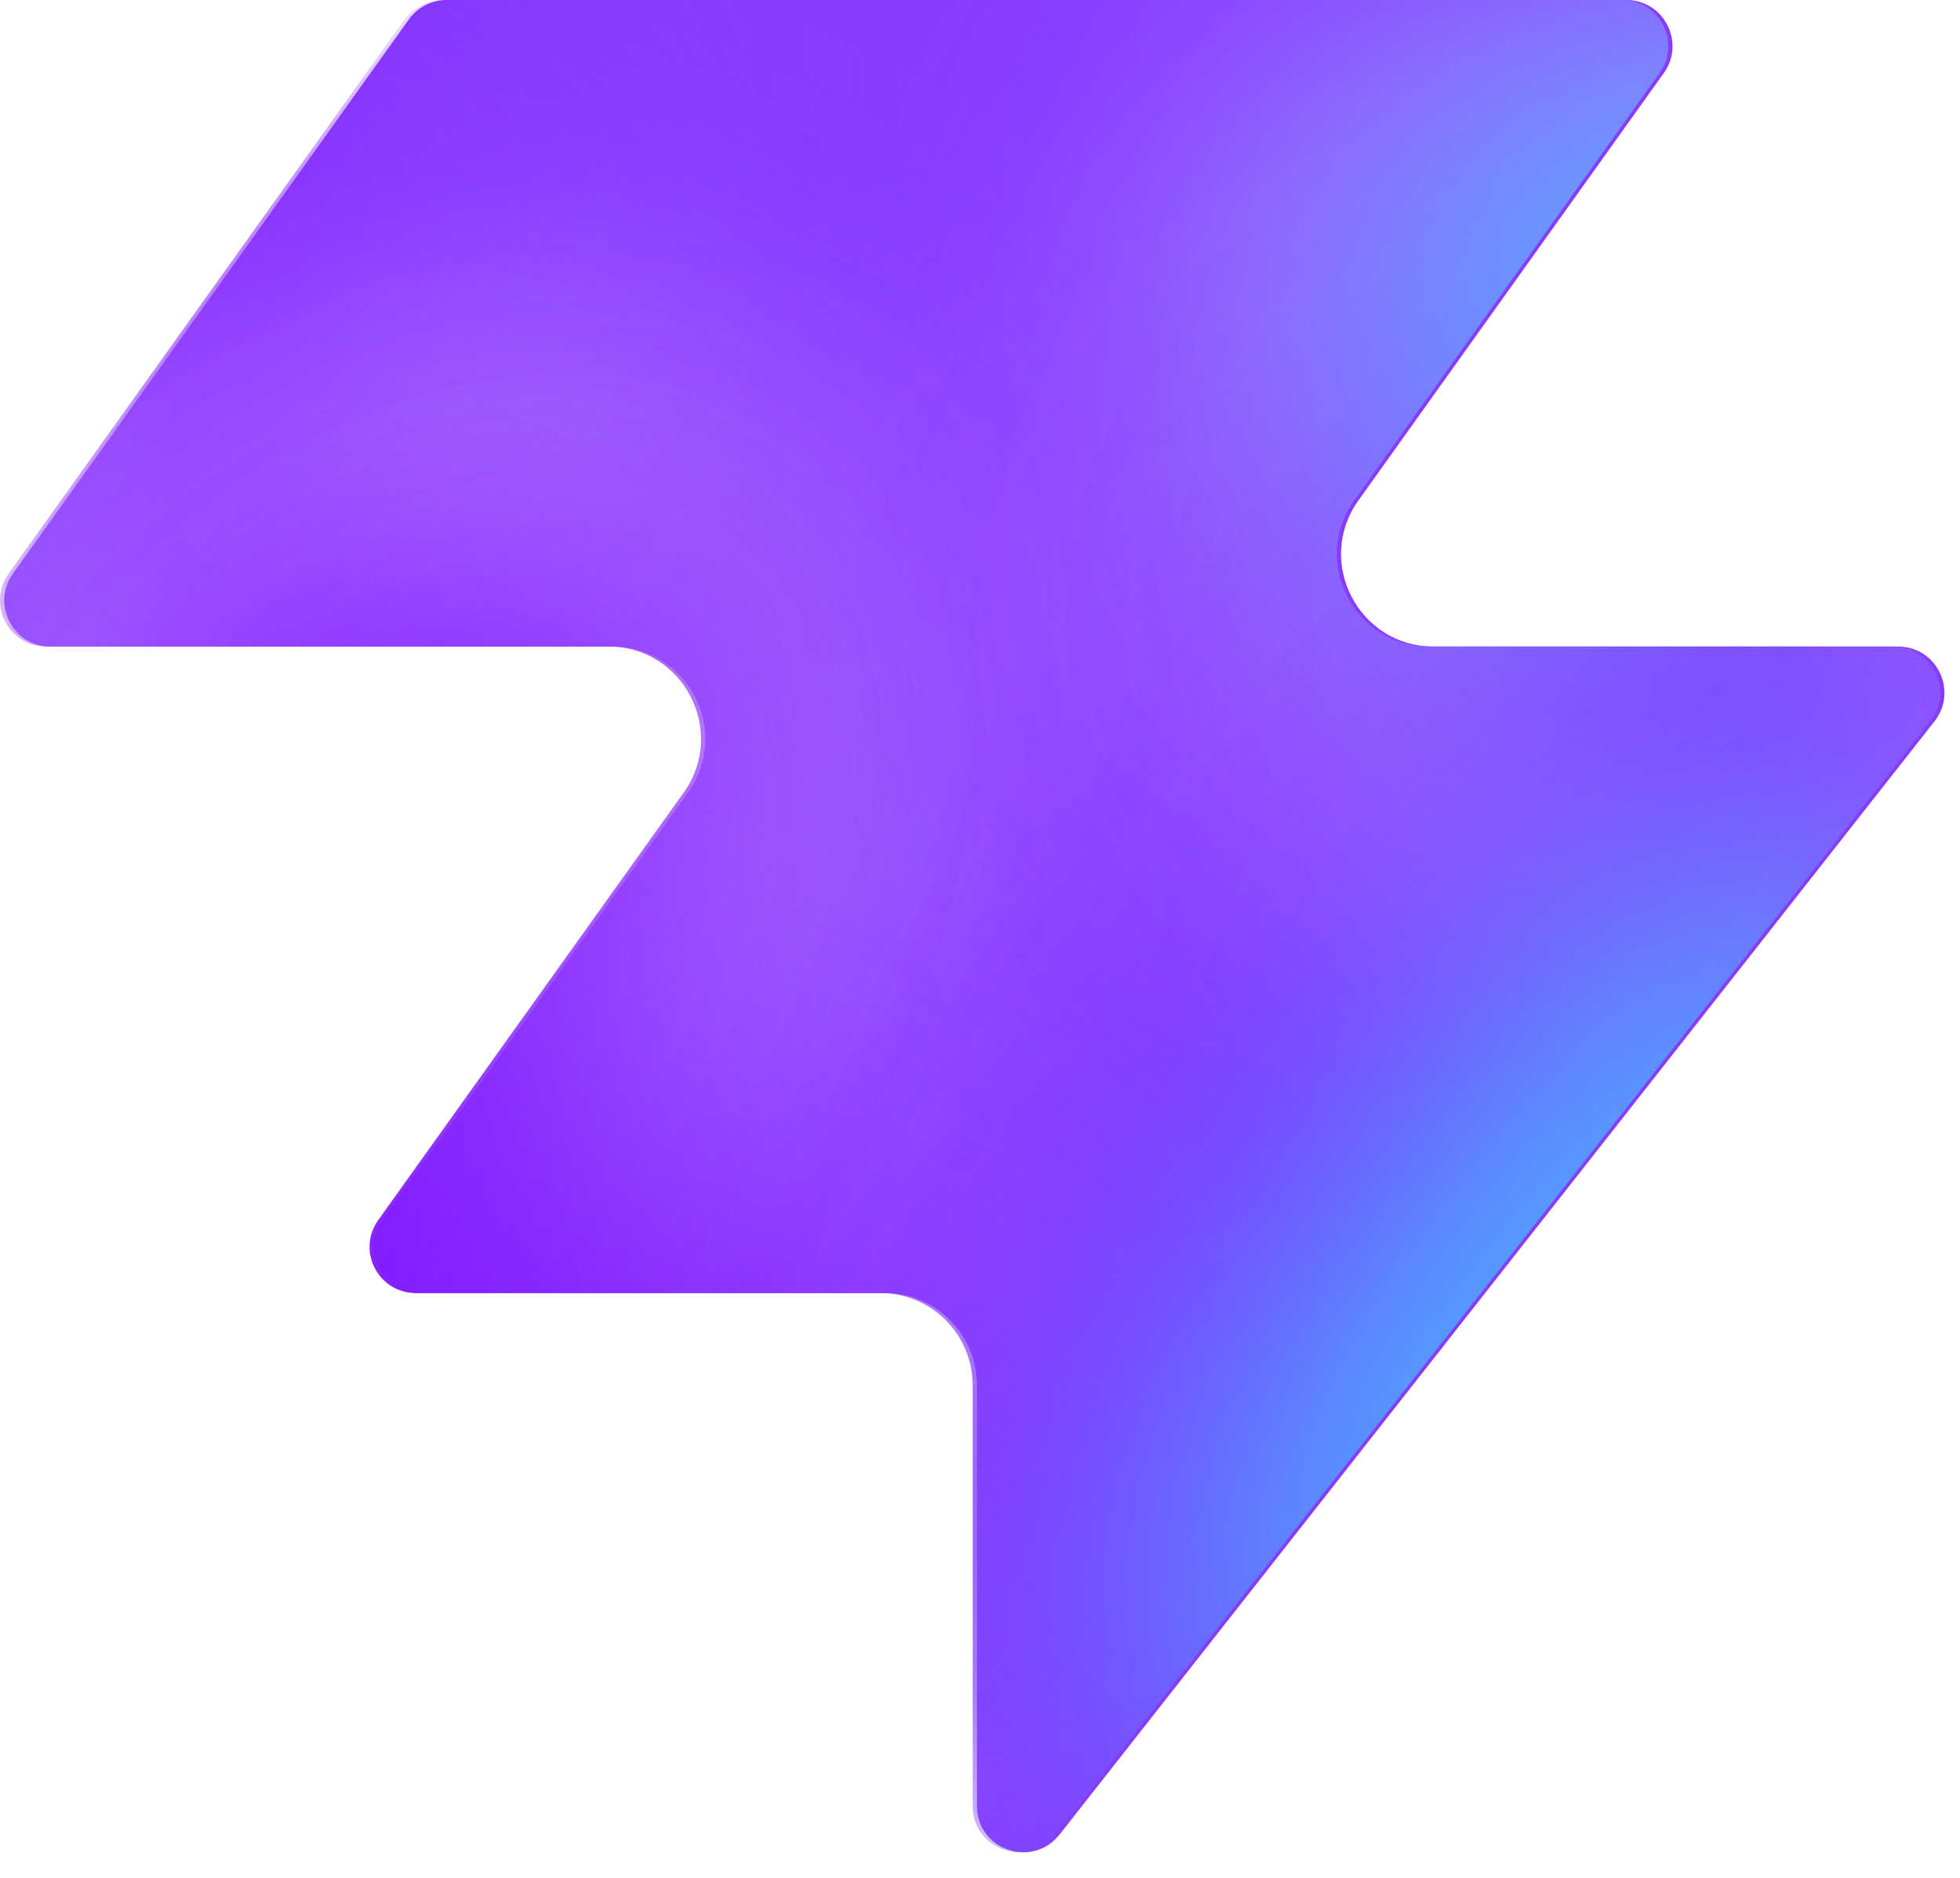
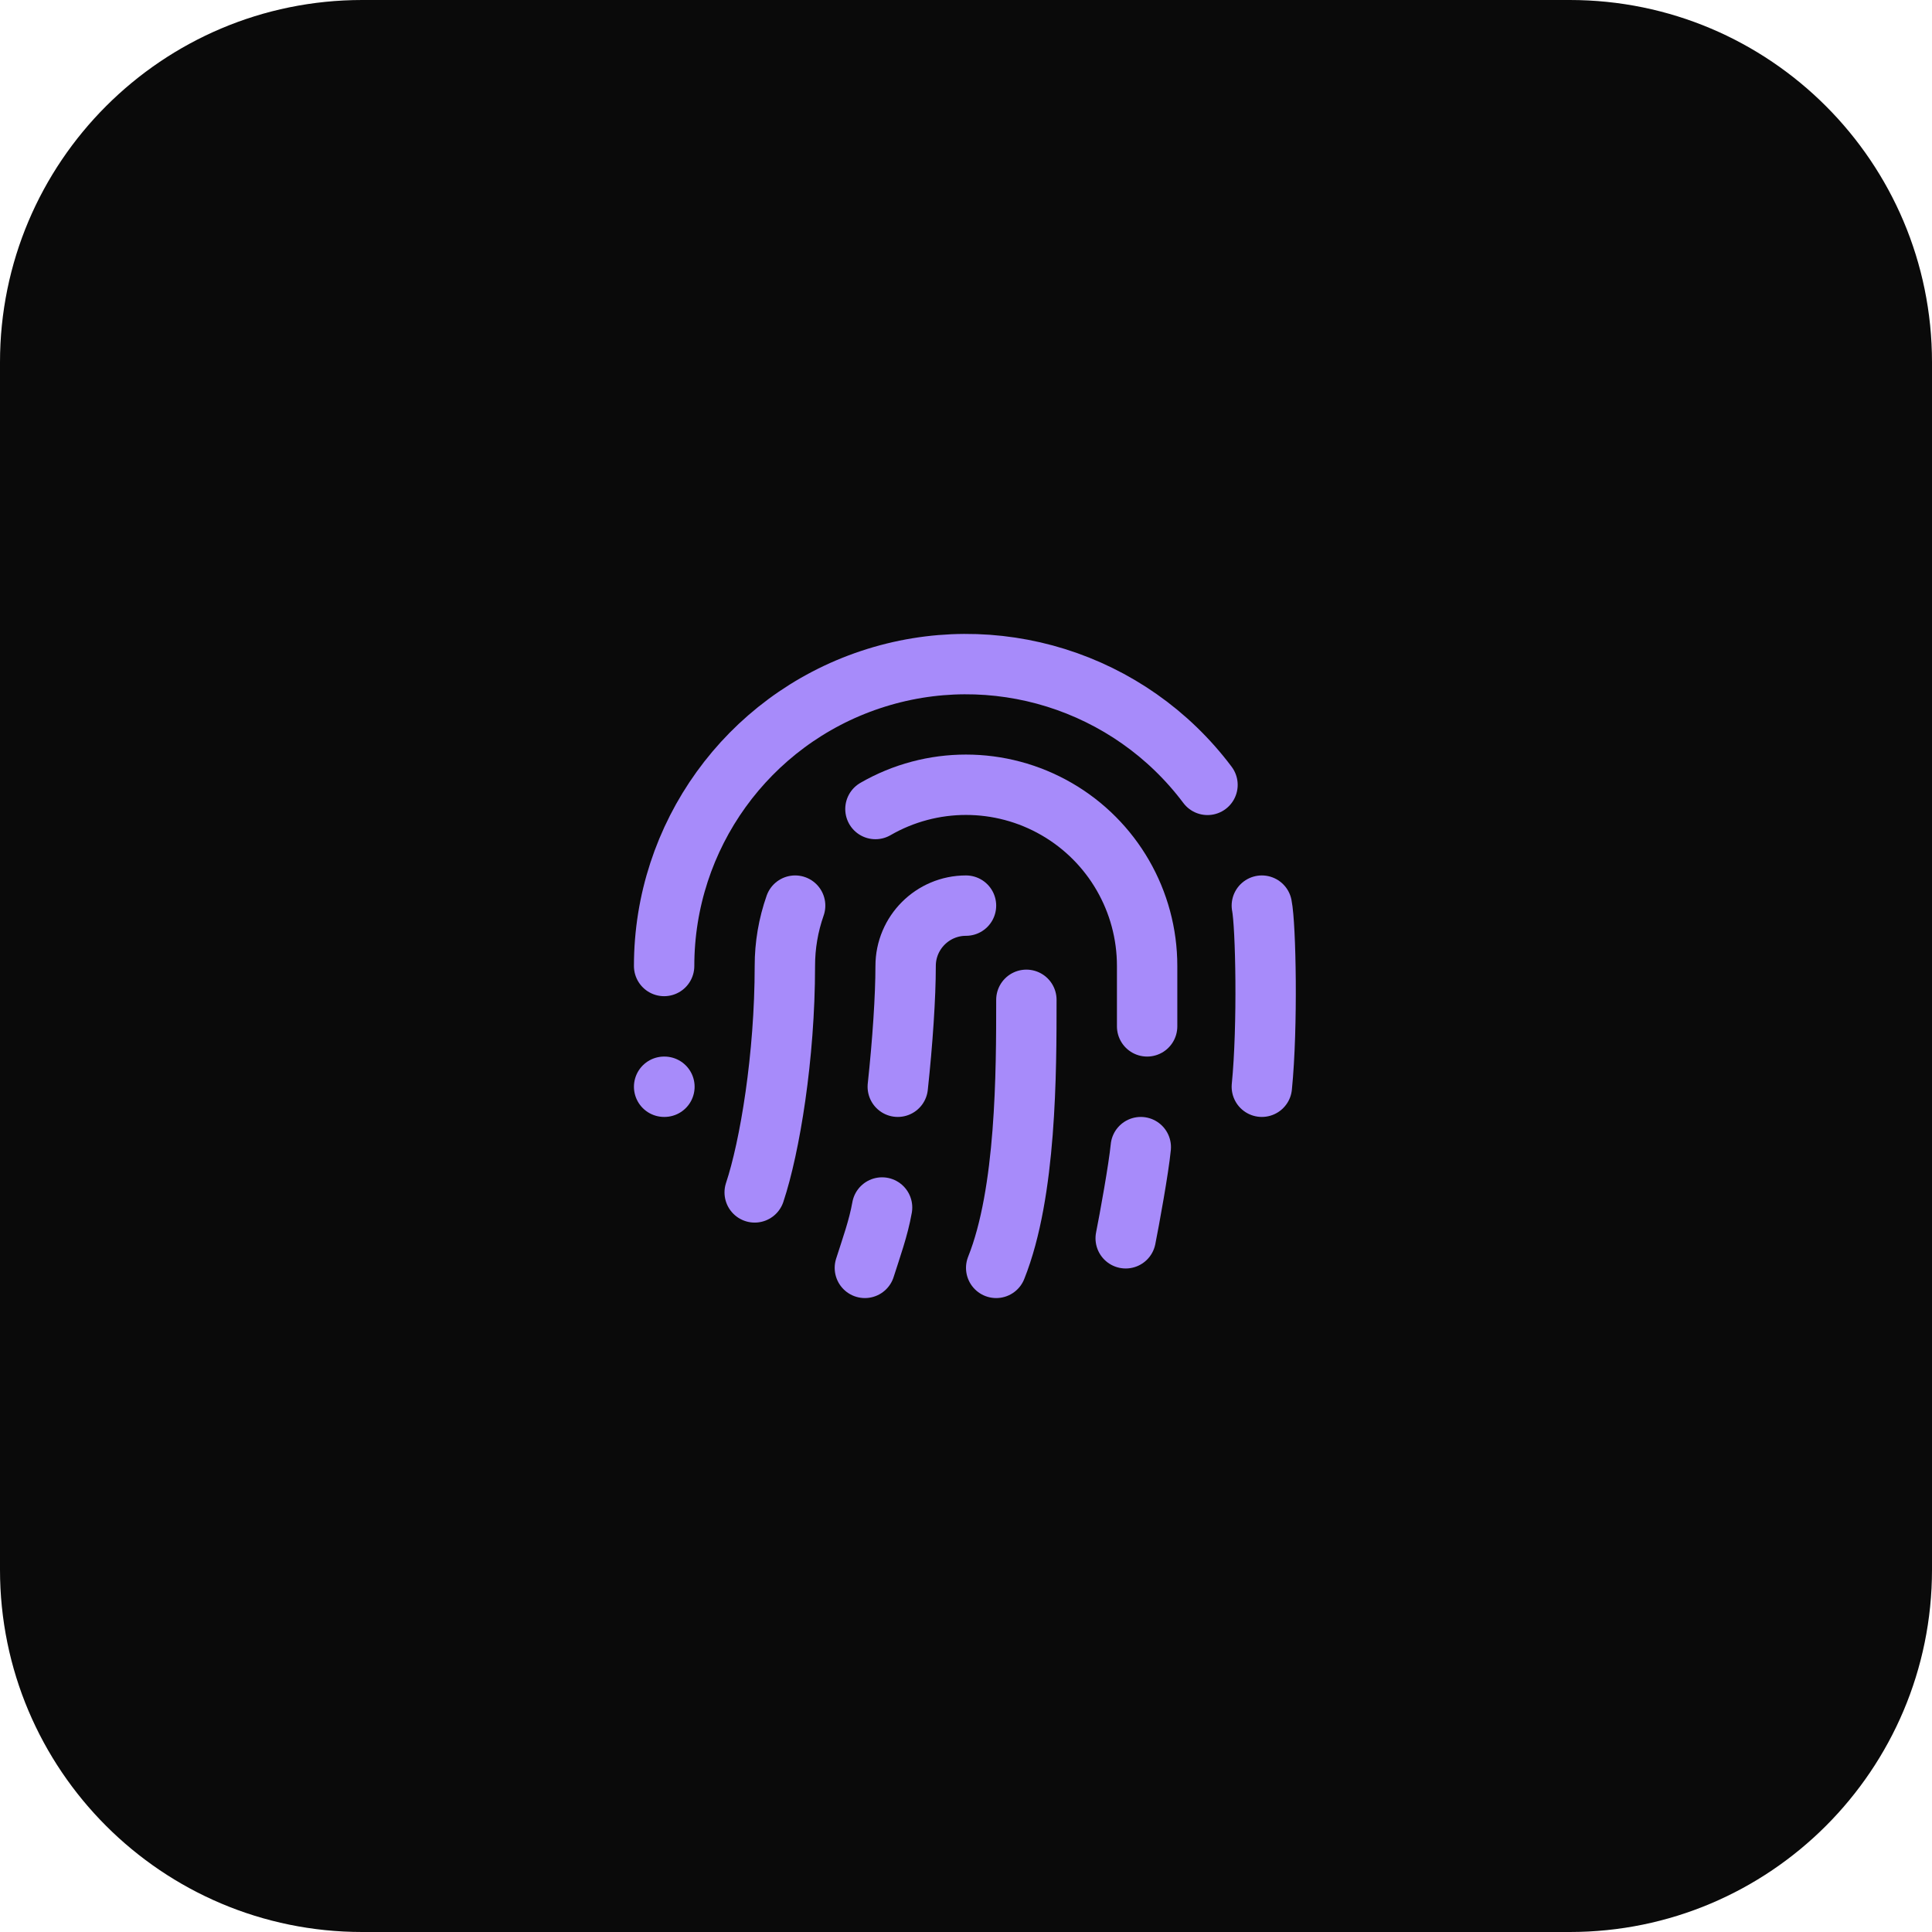
- <svg xmlns="http://www.w3.org/2000/svg" width="48" height="46" fill="none" viewBox="0 0 48 46">
-   <path fill="#863bff" d="M25.946 44.938c-.664.845-2.021.375-2.021-.698V33.937a2.26 2.26 0 0 0-2.262-2.262H10.287c-.92 0-1.456-1.04-.92-1.788l7.48-10.471c1.07-1.497 0-3.578-1.842-3.578H1.237c-.92 0-1.456-1.04-.92-1.788L10.013.474c.214-.297.556-.474.92-.474h28.894c.92 0 1.456 1.04.92 1.788l-7.48 10.471c-1.07 1.498 0 3.579 1.842 3.579h11.377c.943 0 1.473 1.088.89 1.83L25.947 44.94z" style="fill:#863bff;fill:color(display-p3 .525 .23 1);fill-opacity:1" />
-   <mask id="a" width="48" height="46" x="0" y="0" maskUnits="userSpaceOnUse" style="mask-type:alpha">
-     <path fill="#000" d="M25.842 44.938c-.664.844-2.021.375-2.021-.698V33.937a2.26 2.26 0 0 0-2.262-2.262H10.183c-.92 0-1.456-1.04-.92-1.788l7.48-10.471c1.07-1.498 0-3.579-1.842-3.579H1.133c-.92 0-1.456-1.04-.92-1.787L9.91.473c.214-.297.556-.474.92-.474h28.894c.92 0 1.456 1.04.92 1.788l-7.48 10.471c-1.07 1.498 0 3.578 1.842 3.578h11.377c.943 0 1.473 1.088.89 1.832L25.843 44.94z" style="fill:#000;fill-opacity:1" />
-   </mask>
-   <g mask="url(#a)">
-     <g filter="url(#b)">
-       <ellipse cx="5.508" cy="14.704" fill="#ede6ff" rx="5.508" ry="14.704" style="fill:#ede6ff;fill:color(display-p3 .927 .903 1);fill-opacity:1" transform="matrix(.00324 1 1 -.00324 -4.47 31.516)" />
-     </g>
-     <g filter="url(#c)">
-       <ellipse cx="10.399" cy="29.851" fill="#ede6ff" rx="10.399" ry="29.851" style="fill:#ede6ff;fill:color(display-p3 .927 .903 1);fill-opacity:1" transform="matrix(.00324 1 1 -.00324 -39.328 7.883)" />
-     </g>
-     <g filter="url(#d)">
-       <ellipse cx="5.508" cy="30.487" fill="#7e14ff" rx="5.508" ry="30.487" style="fill:#7e14ff;fill:color(display-p3 .492 .077 1);fill-opacity:1" transform="rotate(89.814 -25.913 -14.639)scale(1 -1)" />
-     </g>
-     <g filter="url(#e)">
-       <ellipse cx="5.508" cy="30.599" fill="#7e14ff" rx="5.508" ry="30.599" style="fill:#7e14ff;fill:color(display-p3 .492 .077 1);fill-opacity:1" transform="rotate(89.814 -32.644 -3.334)scale(1 -1)" />
-     </g>
-     <g filter="url(#f)">
-       <ellipse cx="5.508" cy="30.599" fill="#7e14ff" rx="5.508" ry="30.599" style="fill:#7e14ff;fill:color(display-p3 .492 .077 1);fill-opacity:1" transform="matrix(.00324 1 1 -.00324 -34.34 30.47)" />
-     </g>
-     <g filter="url(#g)">
-       <ellipse cx="14.072" cy="22.078" fill="#ede6ff" rx="14.072" ry="22.078" style="fill:#ede6ff;fill:color(display-p3 .927 .903 1);fill-opacity:1" transform="rotate(93.35 24.506 48.493)scale(-1 1)" />
-     </g>
-     <g filter="url(#h)">
-       <ellipse cx="3.47" cy="21.501" fill="#7e14ff" rx="3.47" ry="21.501" style="fill:#7e14ff;fill:color(display-p3 .492 .077 1);fill-opacity:1" transform="rotate(89.009 28.708 47.59)scale(-1 1)" />
-     </g>
-     <g filter="url(#i)">
-       <ellipse cx="3.47" cy="21.501" fill="#7e14ff" rx="3.47" ry="21.501" style="fill:#7e14ff;fill:color(display-p3 .492 .077 1);fill-opacity:1" transform="rotate(89.009 28.708 47.59)scale(-1 1)" />
-     </g>
-     <g filter="url(#j)">
-       <ellipse cx=".387" cy="8.972" fill="#7e14ff" rx="4.407" ry="29.108" style="fill:#7e14ff;fill:color(display-p3 .492 .077 1);fill-opacity:1" transform="rotate(39.51 .387 8.972)" />
-     </g>
-     <g filter="url(#k)">
-       <ellipse cx="47.523" cy="-6.092" fill="#7e14ff" rx="4.407" ry="29.108" style="fill:#7e14ff;fill:color(display-p3 .492 .077 1);fill-opacity:1" transform="rotate(37.892 47.523 -6.092)" />
-     </g>
-     <g filter="url(#l)">
-       <ellipse cx="41.412" cy="6.333" fill="#47bfff" rx="5.971" ry="9.665" style="fill:#47bfff;fill:color(display-p3 .28 .748 1);fill-opacity:1" transform="rotate(37.892 41.412 6.333)" />
-     </g>
-     <g filter="url(#m)">
-       <ellipse cx="-1.879" cy="38.332" fill="#7e14ff" rx="4.407" ry="29.108" style="fill:#7e14ff;fill:color(display-p3 .492 .077 1);fill-opacity:1" transform="rotate(37.892 -1.88 38.332)" />
-     </g>
-     <g filter="url(#n)">
-       <ellipse cx="-1.879" cy="38.332" fill="#7e14ff" rx="4.407" ry="29.108" style="fill:#7e14ff;fill:color(display-p3 .492 .077 1);fill-opacity:1" transform="rotate(37.892 -1.88 38.332)" />
-     </g>
-     <g filter="url(#o)">
-       <ellipse cx="35.651" cy="29.907" fill="#7e14ff" rx="4.407" ry="29.108" style="fill:#7e14ff;fill:color(display-p3 .492 .077 1);fill-opacity:1" transform="rotate(37.892 35.651 29.907)" />
-     </g>
-     <g filter="url(#p)">
-       <ellipse cx="38.418" cy="32.4" fill="#47bfff" rx="5.971" ry="15.297" style="fill:#47bfff;fill:color(display-p3 .28 .748 1);fill-opacity:1" transform="rotate(37.892 38.418 32.4)" />
-     </g>
+ <svg xmlns="http://www.w3.org/2000/svg" viewBox="0 0 64 64" fill="none">
+   <rect width="64" height="64" rx="12" fill="#0a0a0a" />
+   <g transform="translate(20 20)" stroke="#a78bfa" stroke-width="2" stroke-linecap="round" stroke-linejoin="round" fill="none">
+     <path d="M12 10a2 2 0 0 0-2 2c0 1.02-.1 2.51-.26 4" />
+     <path d="M14 13.12c0 2.38 0 6.38-1 8.88" />
+     <path d="M17.29 21.02c.12-.6.43-2.3.5-3.02" />
+     <path d="M2 12a10 10 0 0 1 18-6" />
+     <path d="M2 16h.01" />
+     <path d="M21.8 16c.2-2 .131-5.354 0-6" />
+     <path d="M5 19.5C5.5 18 6 15 6 12a6 6 0 0 1 .34-2" />
+     <path d="M8.65 22c.21-.66.45-1.32.57-2" />
+     <path d="M9 6.8a6 6 0 0 1 9 5.2v2" />
  </g>
-   <defs>
-     <filter id="b" width="60.045" height="41.654" x="-19.77" y="16.149" color-interpolation-filters="sRGB" filterUnits="userSpaceOnUse">
-       <feFlood flood-opacity="0" result="BackgroundImageFix" />
-       <feBlend in="SourceGraphic" in2="BackgroundImageFix" result="shape" />
-       <feGaussianBlur result="effect1_foregroundBlur_2002_17158" stdDeviation="7.659" />
-     </filter>
-     <filter id="c" width="90.34" height="51.437" x="-54.613" y="-7.533" color-interpolation-filters="sRGB" filterUnits="userSpaceOnUse">
-       <feFlood flood-opacity="0" result="BackgroundImageFix" />
-       <feBlend in="SourceGraphic" in2="BackgroundImageFix" result="shape" />
-       <feGaussianBlur result="effect1_foregroundBlur_2002_17158" stdDeviation="7.659" />
-     </filter>
-     <filter id="d" width="79.355" height="29.4" x="-49.64" y="2.03" color-interpolation-filters="sRGB" filterUnits="userSpaceOnUse">
-       <feFlood flood-opacity="0" result="BackgroundImageFix" />
-       <feBlend in="SourceGraphic" in2="BackgroundImageFix" result="shape" />
-       <feGaussianBlur result="effect1_foregroundBlur_2002_17158" stdDeviation="4.596" />
-     </filter>
-     <filter id="e" width="79.579" height="29.4" x="-45.045" y="20.029" color-interpolation-filters="sRGB" filterUnits="userSpaceOnUse">
-       <feFlood flood-opacity="0" result="BackgroundImageFix" />
-       <feBlend in="SourceGraphic" in2="BackgroundImageFix" result="shape" />
-       <feGaussianBlur result="effect1_foregroundBlur_2002_17158" stdDeviation="4.596" />
-     </filter>
-     <filter id="f" width="79.579" height="29.4" x="-43.513" y="21.178" color-interpolation-filters="sRGB" filterUnits="userSpaceOnUse">
-       <feFlood flood-opacity="0" result="BackgroundImageFix" />
-       <feBlend in="SourceGraphic" in2="BackgroundImageFix" result="shape" />
-       <feGaussianBlur result="effect1_foregroundBlur_2002_17158" stdDeviation="4.596" />
-     </filter>
-     <filter id="g" width="74.749" height="58.852" x="15.756" y="-17.901" color-interpolation-filters="sRGB" filterUnits="userSpaceOnUse">
-       <feFlood flood-opacity="0" result="BackgroundImageFix" />
-       <feBlend in="SourceGraphic" in2="BackgroundImageFix" result="shape" />
-       <feGaussianBlur result="effect1_foregroundBlur_2002_17158" stdDeviation="7.659" />
-     </filter>
-     <filter id="h" width="61.377" height="25.362" x="23.548" y="2.284" color-interpolation-filters="sRGB" filterUnits="userSpaceOnUse">
-       <feFlood flood-opacity="0" result="BackgroundImageFix" />
-       <feBlend in="SourceGraphic" in2="BackgroundImageFix" result="shape" />
-       <feGaussianBlur result="effect1_foregroundBlur_2002_17158" stdDeviation="4.596" />
-     </filter>
-     <filter id="i" width="61.377" height="25.362" x="23.548" y="2.284" color-interpolation-filters="sRGB" filterUnits="userSpaceOnUse">
-       <feFlood flood-opacity="0" result="BackgroundImageFix" />
-       <feBlend in="SourceGraphic" in2="BackgroundImageFix" result="shape" />
-       <feGaussianBlur result="effect1_foregroundBlur_2002_17158" stdDeviation="4.596" />
-     </filter>
-     <filter id="j" width="56.045" height="63.649" x="-27.636" y="-22.853" color-interpolation-filters="sRGB" filterUnits="userSpaceOnUse">
-       <feFlood flood-opacity="0" result="BackgroundImageFix" />
-       <feBlend in="SourceGraphic" in2="BackgroundImageFix" result="shape" />
-       <feGaussianBlur result="effect1_foregroundBlur_2002_17158" stdDeviation="4.596" />
-     </filter>
-     <filter id="k" width="54.814" height="64.646" x="20.116" y="-38.415" color-interpolation-filters="sRGB" filterUnits="userSpaceOnUse">
-       <feFlood flood-opacity="0" result="BackgroundImageFix" />
-       <feBlend in="SourceGraphic" in2="BackgroundImageFix" result="shape" />
-       <feGaussianBlur result="effect1_foregroundBlur_2002_17158" stdDeviation="4.596" />
-     </filter>
-     <filter id="l" width="33.541" height="35.313" x="24.641" y="-11.323" color-interpolation-filters="sRGB" filterUnits="userSpaceOnUse">
-       <feFlood flood-opacity="0" result="BackgroundImageFix" />
-       <feBlend in="SourceGraphic" in2="BackgroundImageFix" result="shape" />
-       <feGaussianBlur result="effect1_foregroundBlur_2002_17158" stdDeviation="4.596" />
-     </filter>
-     <filter id="m" width="54.814" height="64.646" x="-29.286" y="6.009" color-interpolation-filters="sRGB" filterUnits="userSpaceOnUse">
-       <feFlood flood-opacity="0" result="BackgroundImageFix" />
-       <feBlend in="SourceGraphic" in2="BackgroundImageFix" result="shape" />
-       <feGaussianBlur result="effect1_foregroundBlur_2002_17158" stdDeviation="4.596" />
-     </filter>
-     <filter id="n" width="54.814" height="64.646" x="-29.286" y="6.009" color-interpolation-filters="sRGB" filterUnits="userSpaceOnUse">
-       <feFlood flood-opacity="0" result="BackgroundImageFix" />
-       <feBlend in="SourceGraphic" in2="BackgroundImageFix" result="shape" />
-       <feGaussianBlur result="effect1_foregroundBlur_2002_17158" stdDeviation="4.596" />
-     </filter>
-     <filter id="o" width="54.814" height="64.646" x="8.244" y="-2.416" color-interpolation-filters="sRGB" filterUnits="userSpaceOnUse">
-       <feFlood flood-opacity="0" result="BackgroundImageFix" />
-       <feBlend in="SourceGraphic" in2="BackgroundImageFix" result="shape" />
-       <feGaussianBlur result="effect1_foregroundBlur_2002_17158" stdDeviation="4.596" />
-     </filter>
-     <filter id="p" width="39.409" height="43.623" x="18.713" y="10.588" color-interpolation-filters="sRGB" filterUnits="userSpaceOnUse">
-       <feFlood flood-opacity="0" result="BackgroundImageFix" />
-       <feBlend in="SourceGraphic" in2="BackgroundImageFix" result="shape" />
-       <feGaussianBlur result="effect1_foregroundBlur_2002_17158" stdDeviation="4.596" />
-     </filter>
-   </defs>
</svg>
